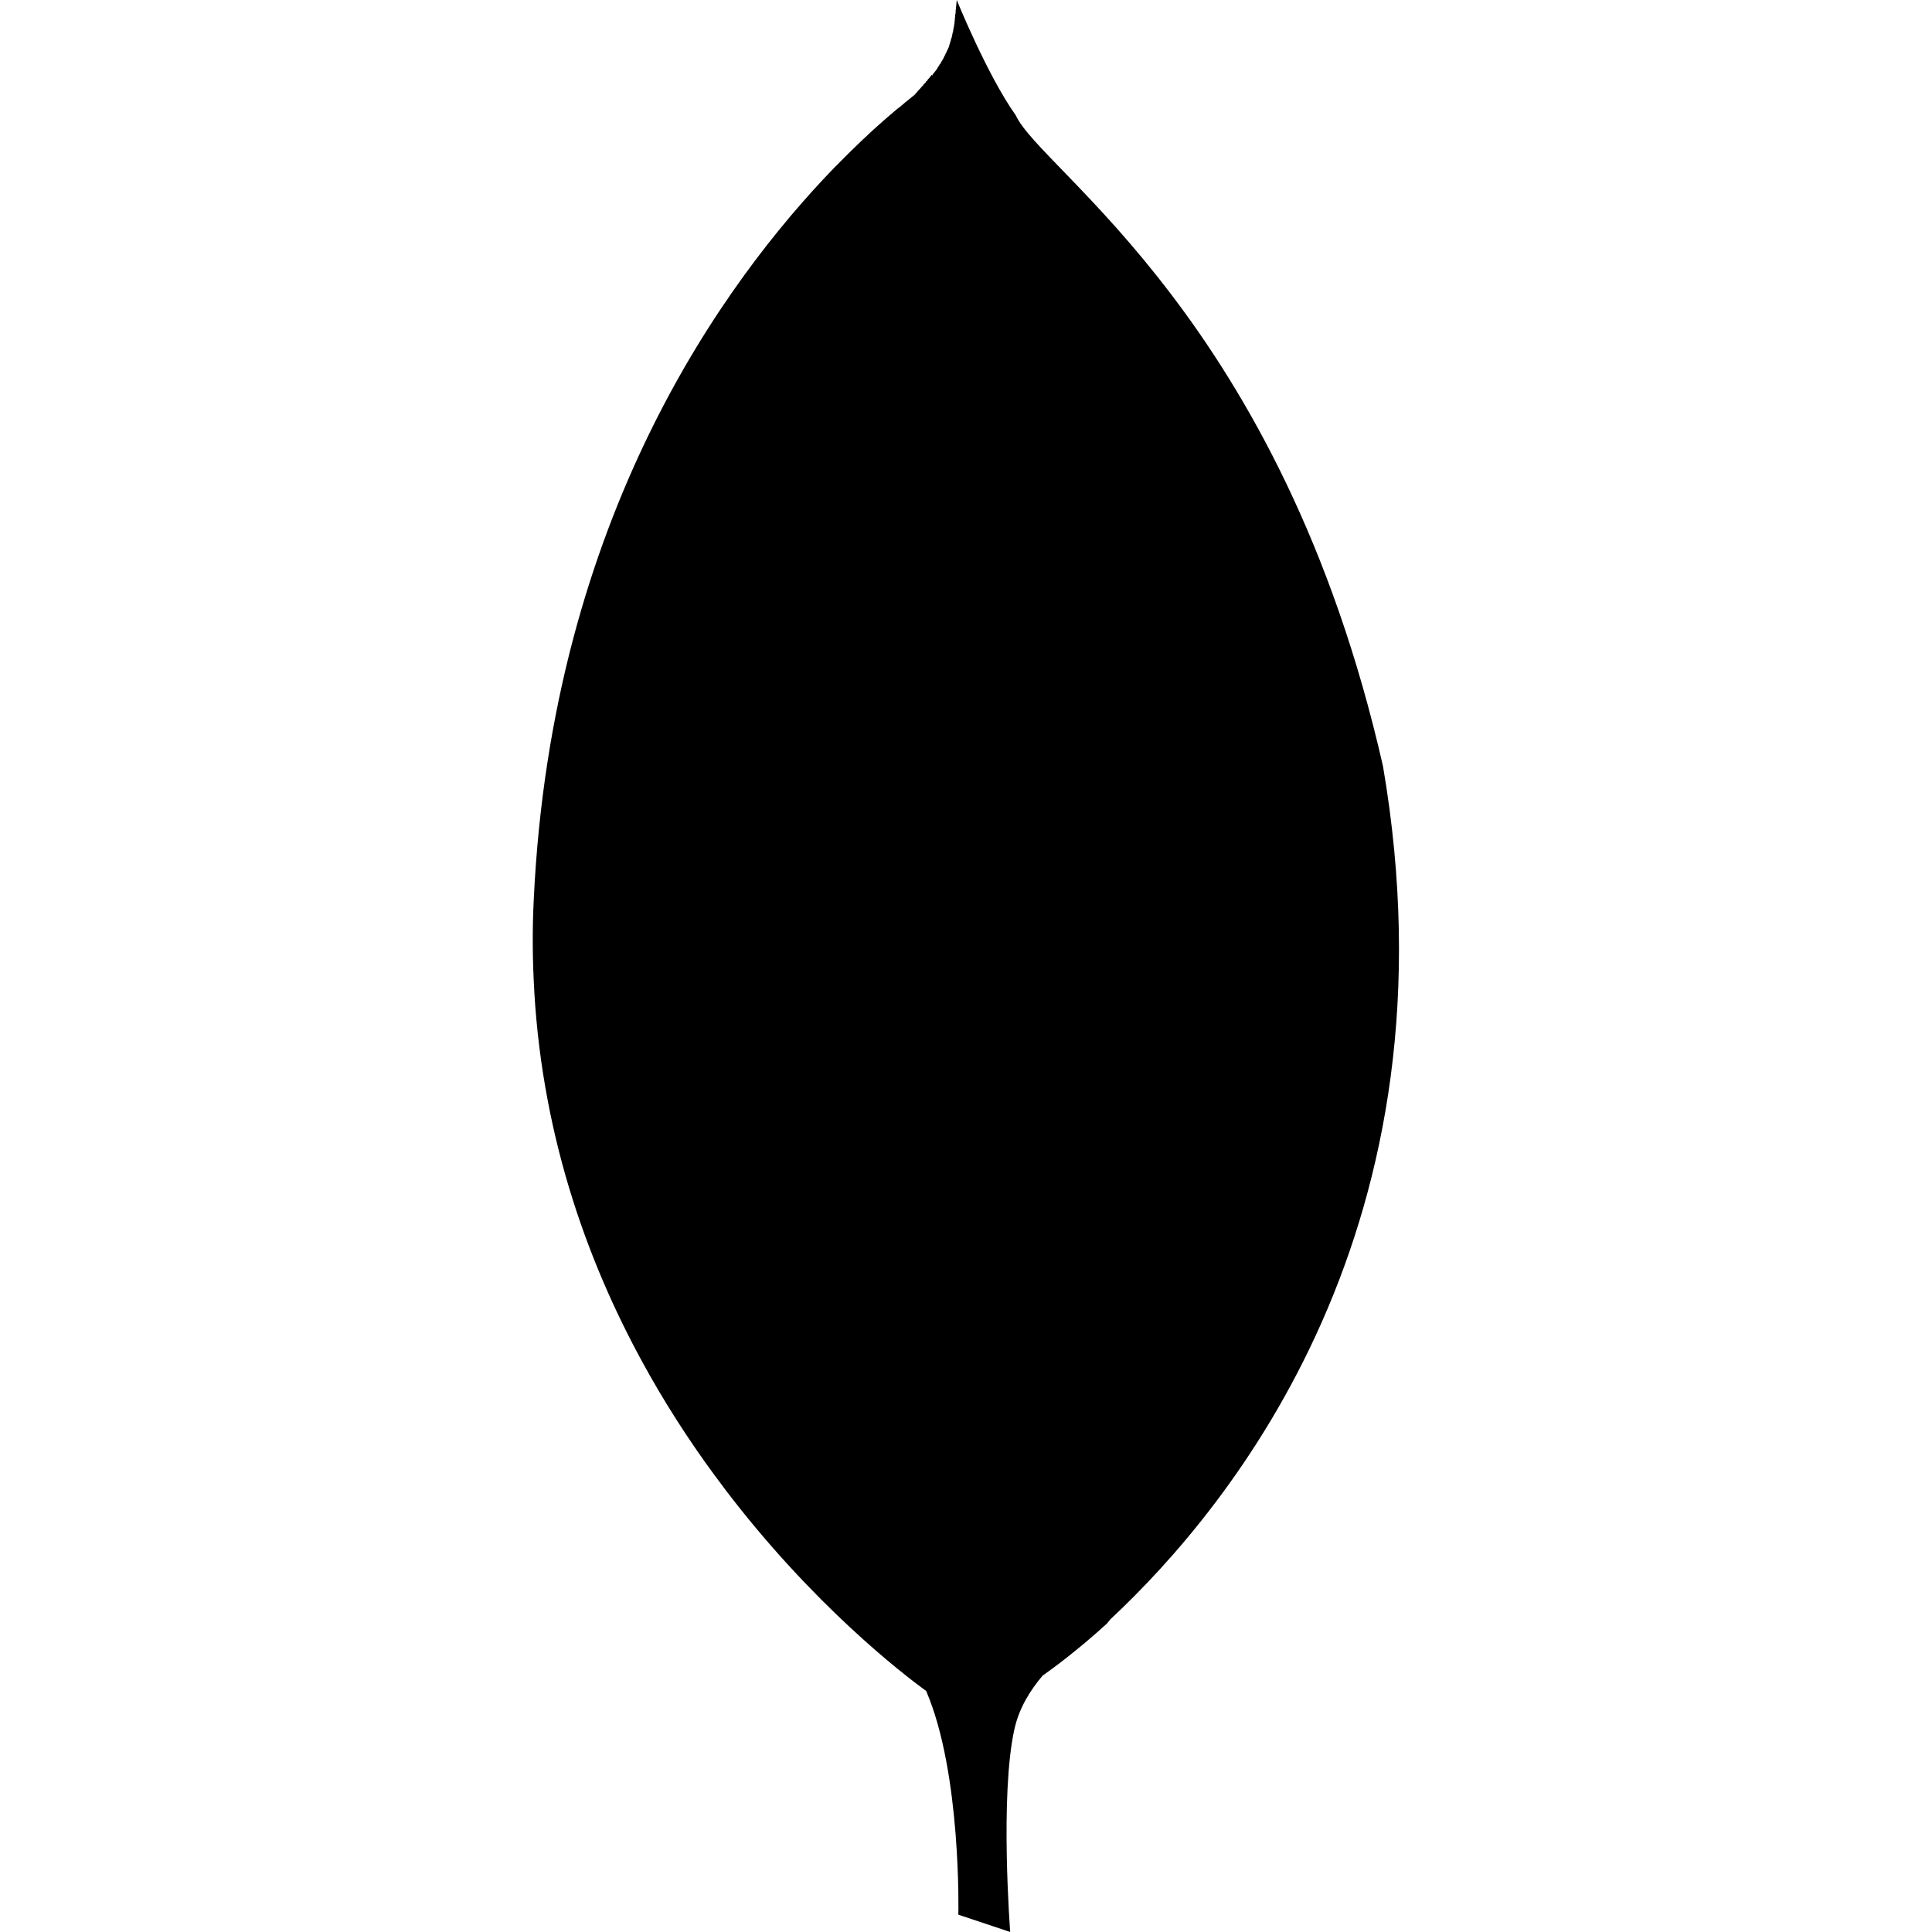
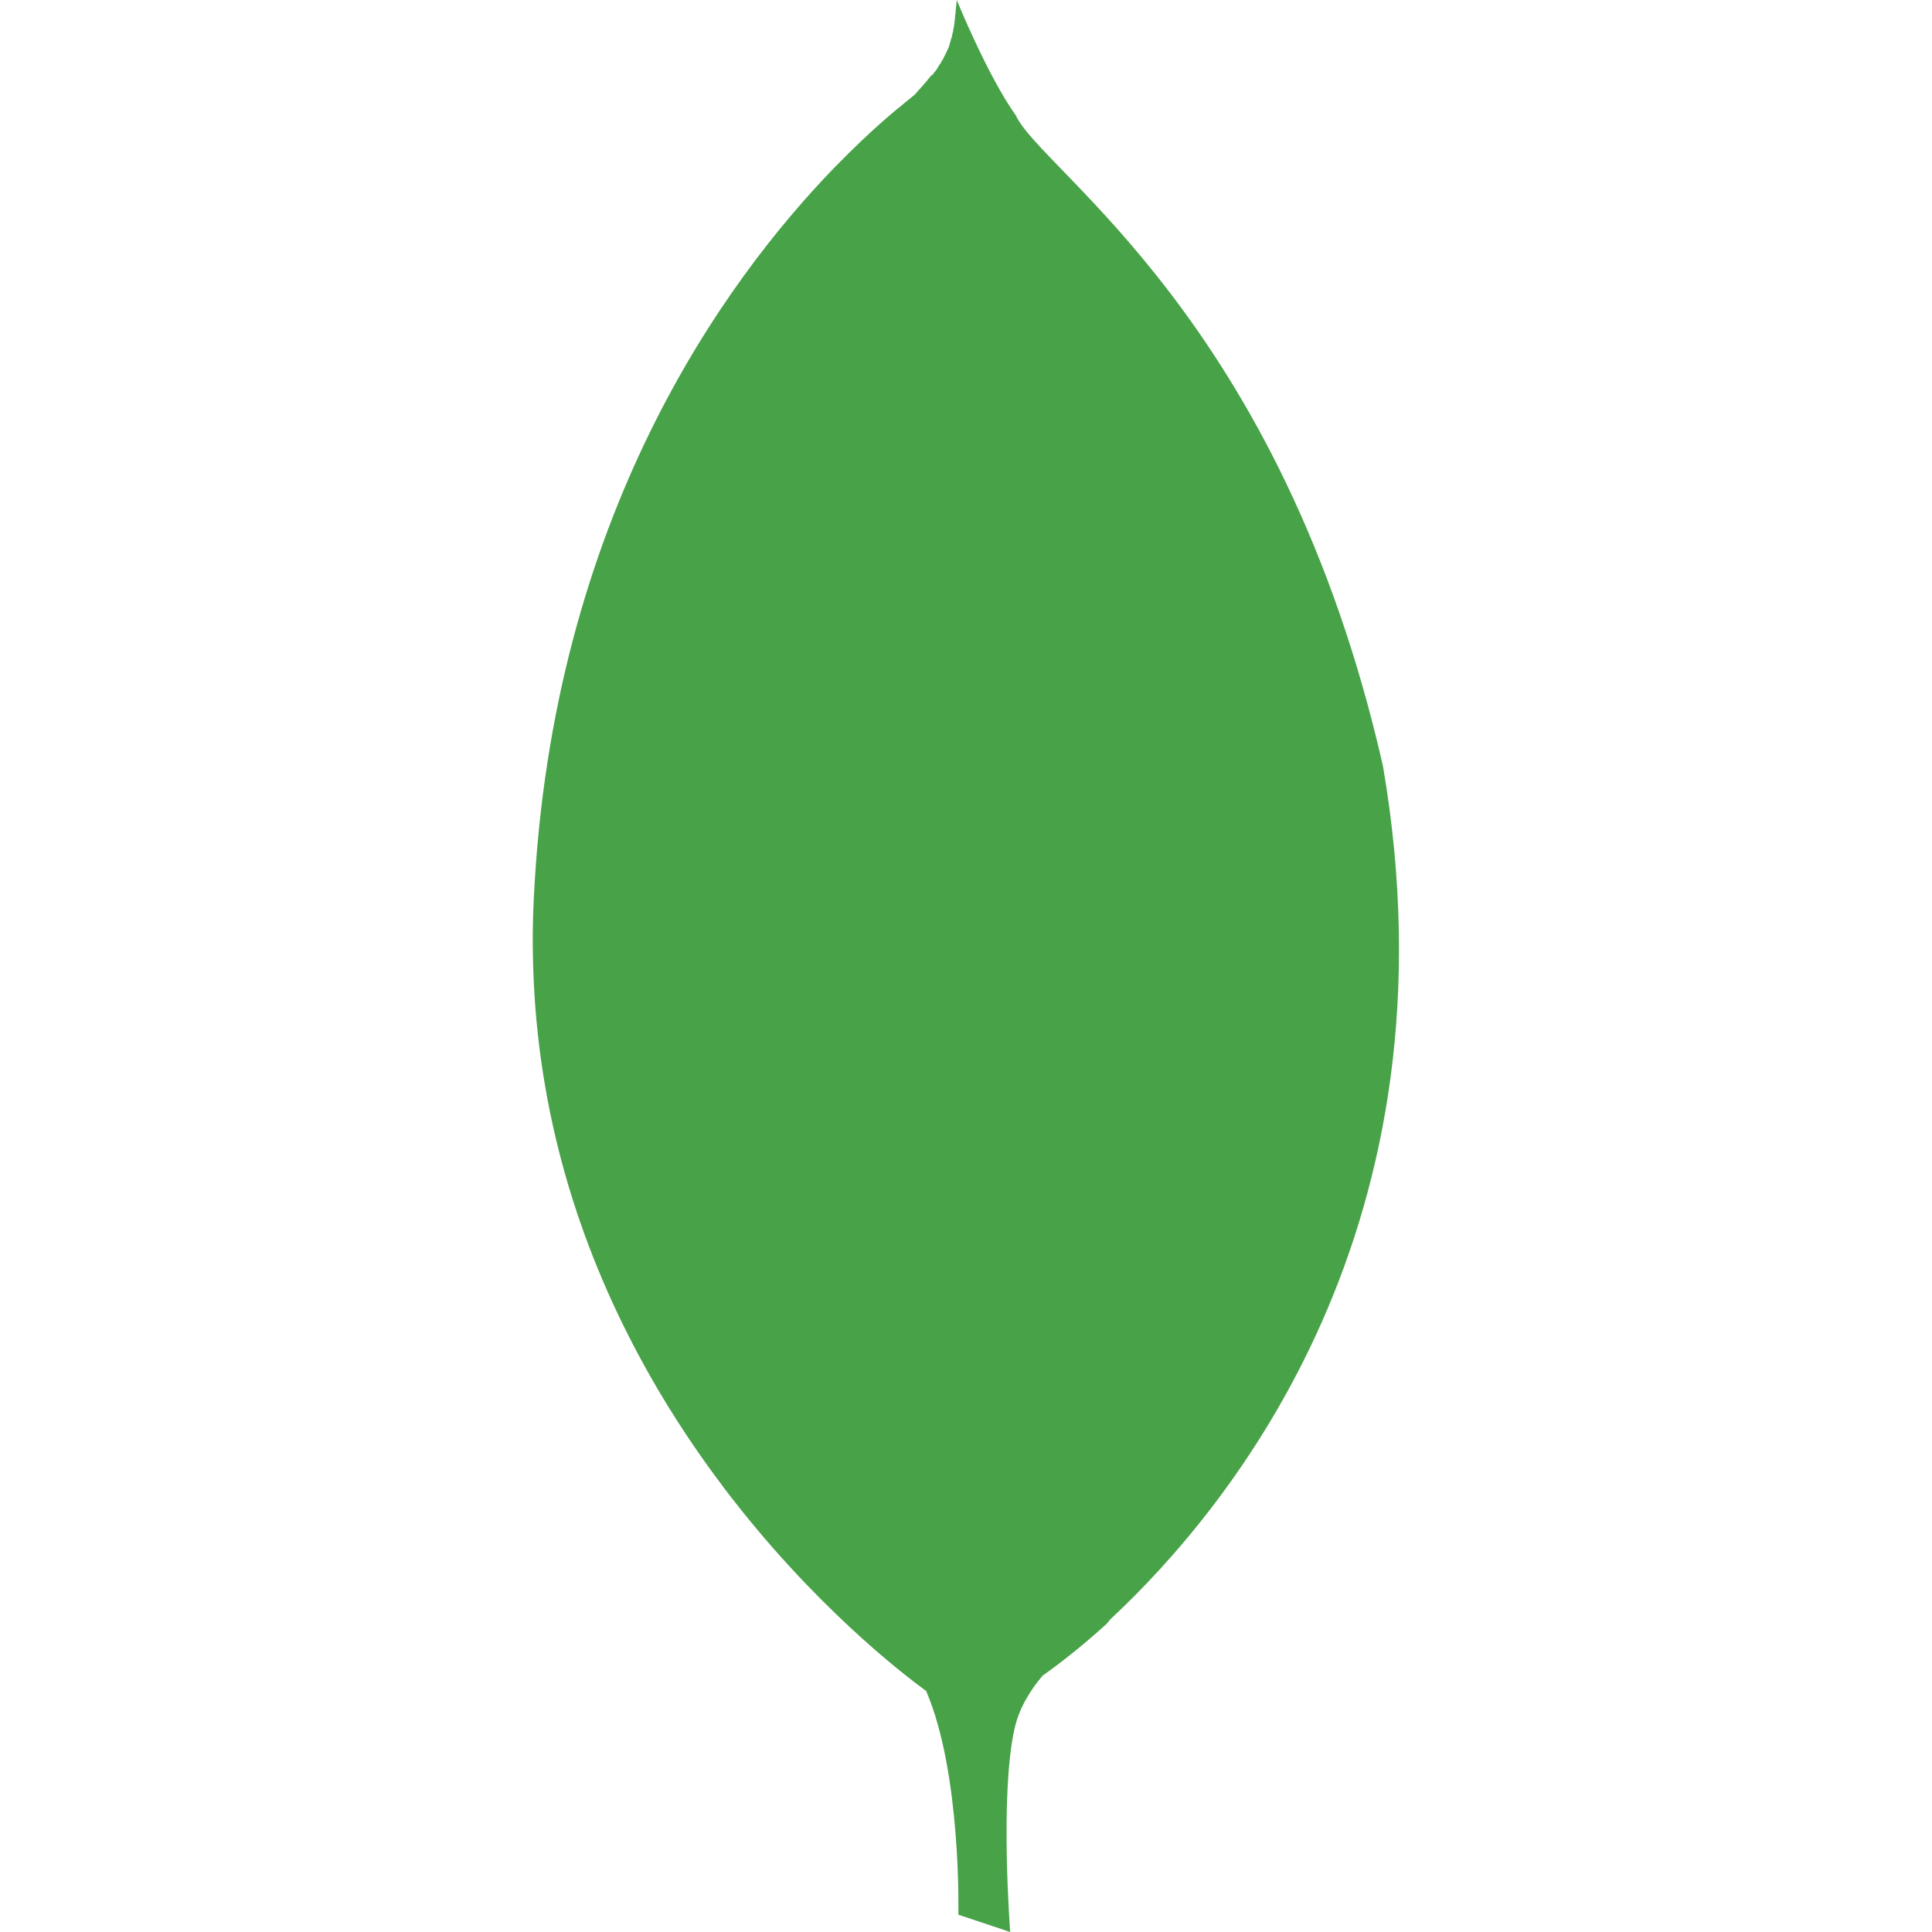
- <svg xmlns="http://www.w3.org/2000/svg" role="img" viewBox="0 0 24 24">
+ <svg xmlns="http://www.w3.org/2000/svg" fill="#47A248" role="img" viewBox="0 0 24 24">
  <path d="M17.18 9.518c-1.263-5.56-4.242-7.387-4.562-8.086C12.266.939 11.885 0 11.885 0c-.002.019-.004.031-.005.049v.013h-.001c-.002.015-.003.025-.004.039v.015h-.002c0 .01-.002.018-.002.026v.026h-.003c-.001.008-.001.018-.003.025v.021h-.002c0 .007 0 .015-.002.021v.02h-.002c0 .01-.001.022-.002.032v.002c-.003.017-.006.034-.009.05v.008h-.002c-.001.004-.003.008-.003.012v.017h-.003v.022h-.005v.018h-.005v.021h-.004v.019h-.004v.017h-.006v.014h-.004v.018h-.004v.014h-.005v.013H11.8v.015h-.004c-.001.001-.001.003-.001.004v.01h-.003c-.001.002-.001.004-.001.006v.006h-.002c-.001.003-.002.008-.002.01-.003.007-.007.014-.01.021v.002c-.002.002-.004.005-.005.007v.008h-.004v.008h-.005v.008h-.003v.01h-.006v.014h-.004v.004h-.004v.008h-.004v.011h-.004v.008h-.006v.011h-.004v.008h-.005v.008h-.003v.01h-.005v.008h-.004v.006h-.004v.008h-.006V.76h-.004v.006h-.005v.008h-.004v.011h-.005v.004h-.003v.008h-.006v.004h-.004v.01h-.004v.004h-.004v.008h-.005v.006h-.003l-.002.004v.004h-.002c-.001.002-.002.002-.002.004v.001h-.001c-.001.003-.002.005-.004.007v.003h-.001c-.005.006-.008.012-.012.018v.001c-.002.002-.007.006-.009.01v.002h-.001c-.001.001-.003.002-.003.003v.003h-.002l-.003.003v.001h-.001c0 .001-.002.002-.003.004v.004h-.003l-.002.002v.002h-.002c0 .002-.002.002-.002.003v.003h-.004c0 .001-.001.002-.002.003V.92h-.003v.004h-.004V.93h-.004v.008h-.005V.93h-.005v.004h-.004V.94h-.005v.008h-.005v.004h-.004v.006h-.004v.004h-.004V.97h-.006v.004h-.004V.98h-.005v.004h-.004v.005h-.005v.01h-.002v.004h-.006v.005h-.004v.002h-.004v.004h-.005v.01h-.004v.004h-.005v.004h-.004v.006h-.005v.004h-.005v.004h-.004v.004h-.004v.01h-.004v.005h-.006v.004h-.004v.004h-.005v.006h-.004v.004h-.005v.007h-.004v.004h-.006V1.1h-.002v.004h-.004v.004h-.005v.004h-.004v.006h-.005v.004h-.003c-.001.001-.001.002-.001.002v.002h-.002l-.004.004s-.002.002-.004.003v.006h-.004v.005h-.004v.004h-.004v.004h-.003l-.003.003v.003h-.002l-.002.002v.003h-.002c-.005.006-.007.01-.014.016-.002.002-.008.007-.012.01-.012.008-.027.021-.039.032-.008.005-.016.012-.022.017v.001h-.001c-.016.013-.031.025-.049.039v.001c-.024.02-.047.039-.074.062V1.34h-.002c-.057.047-.117.1-.186.159V1.5h-.001c-.169.148-.37.338-.595.568l-.015.015-.004.004C9 3.494 6.857 6.426 6.631 11.164c-.02.392-.016.773.006 1.144v.009c.109 1.867.695 3.461 1.428 4.756v.001c.292.516.607.985.926 1.405v.001c1.102 1.455 2.227 2.317 2.514 2.526.441 1.023.4 2.779.4 2.779l.644.215s-.131-1.701.053-2.522c.057-.257.192-.476.349-.662.106-.075.42-.301.797-.645.018-.019.028-.036.044-.054 1.521-1.418 4.362-4.91 3.388-10.599z" />
</svg>
